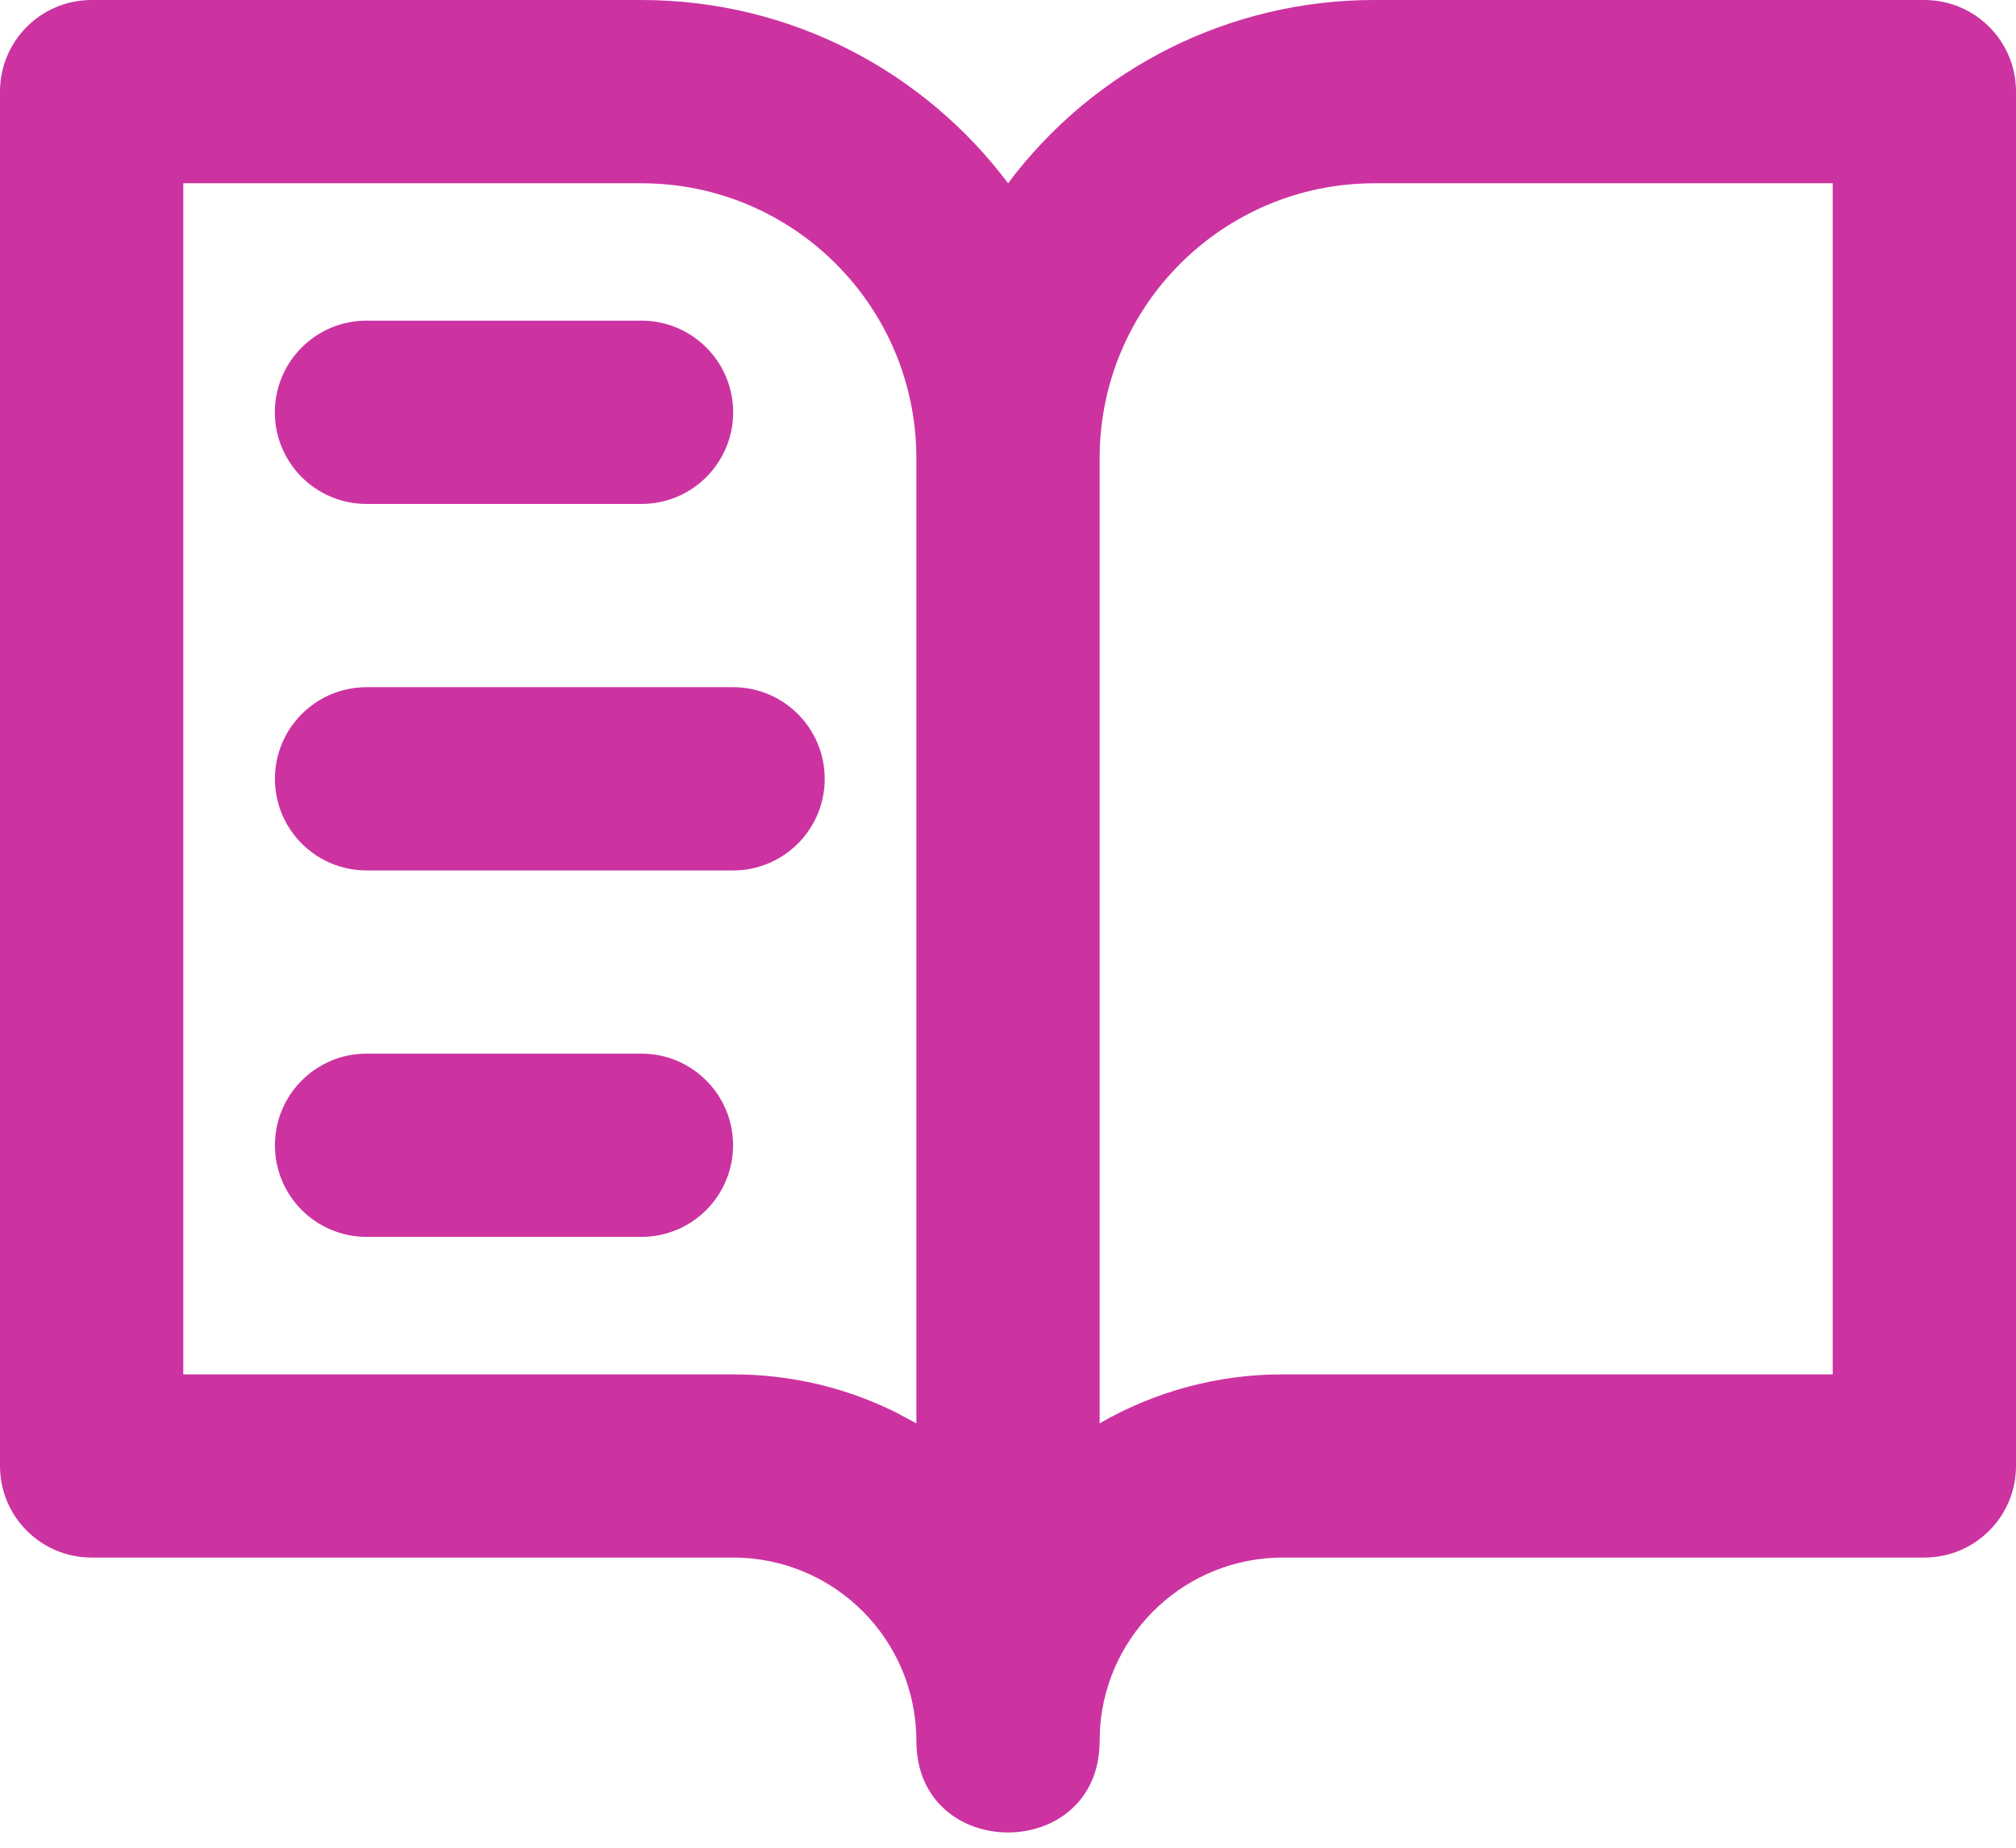
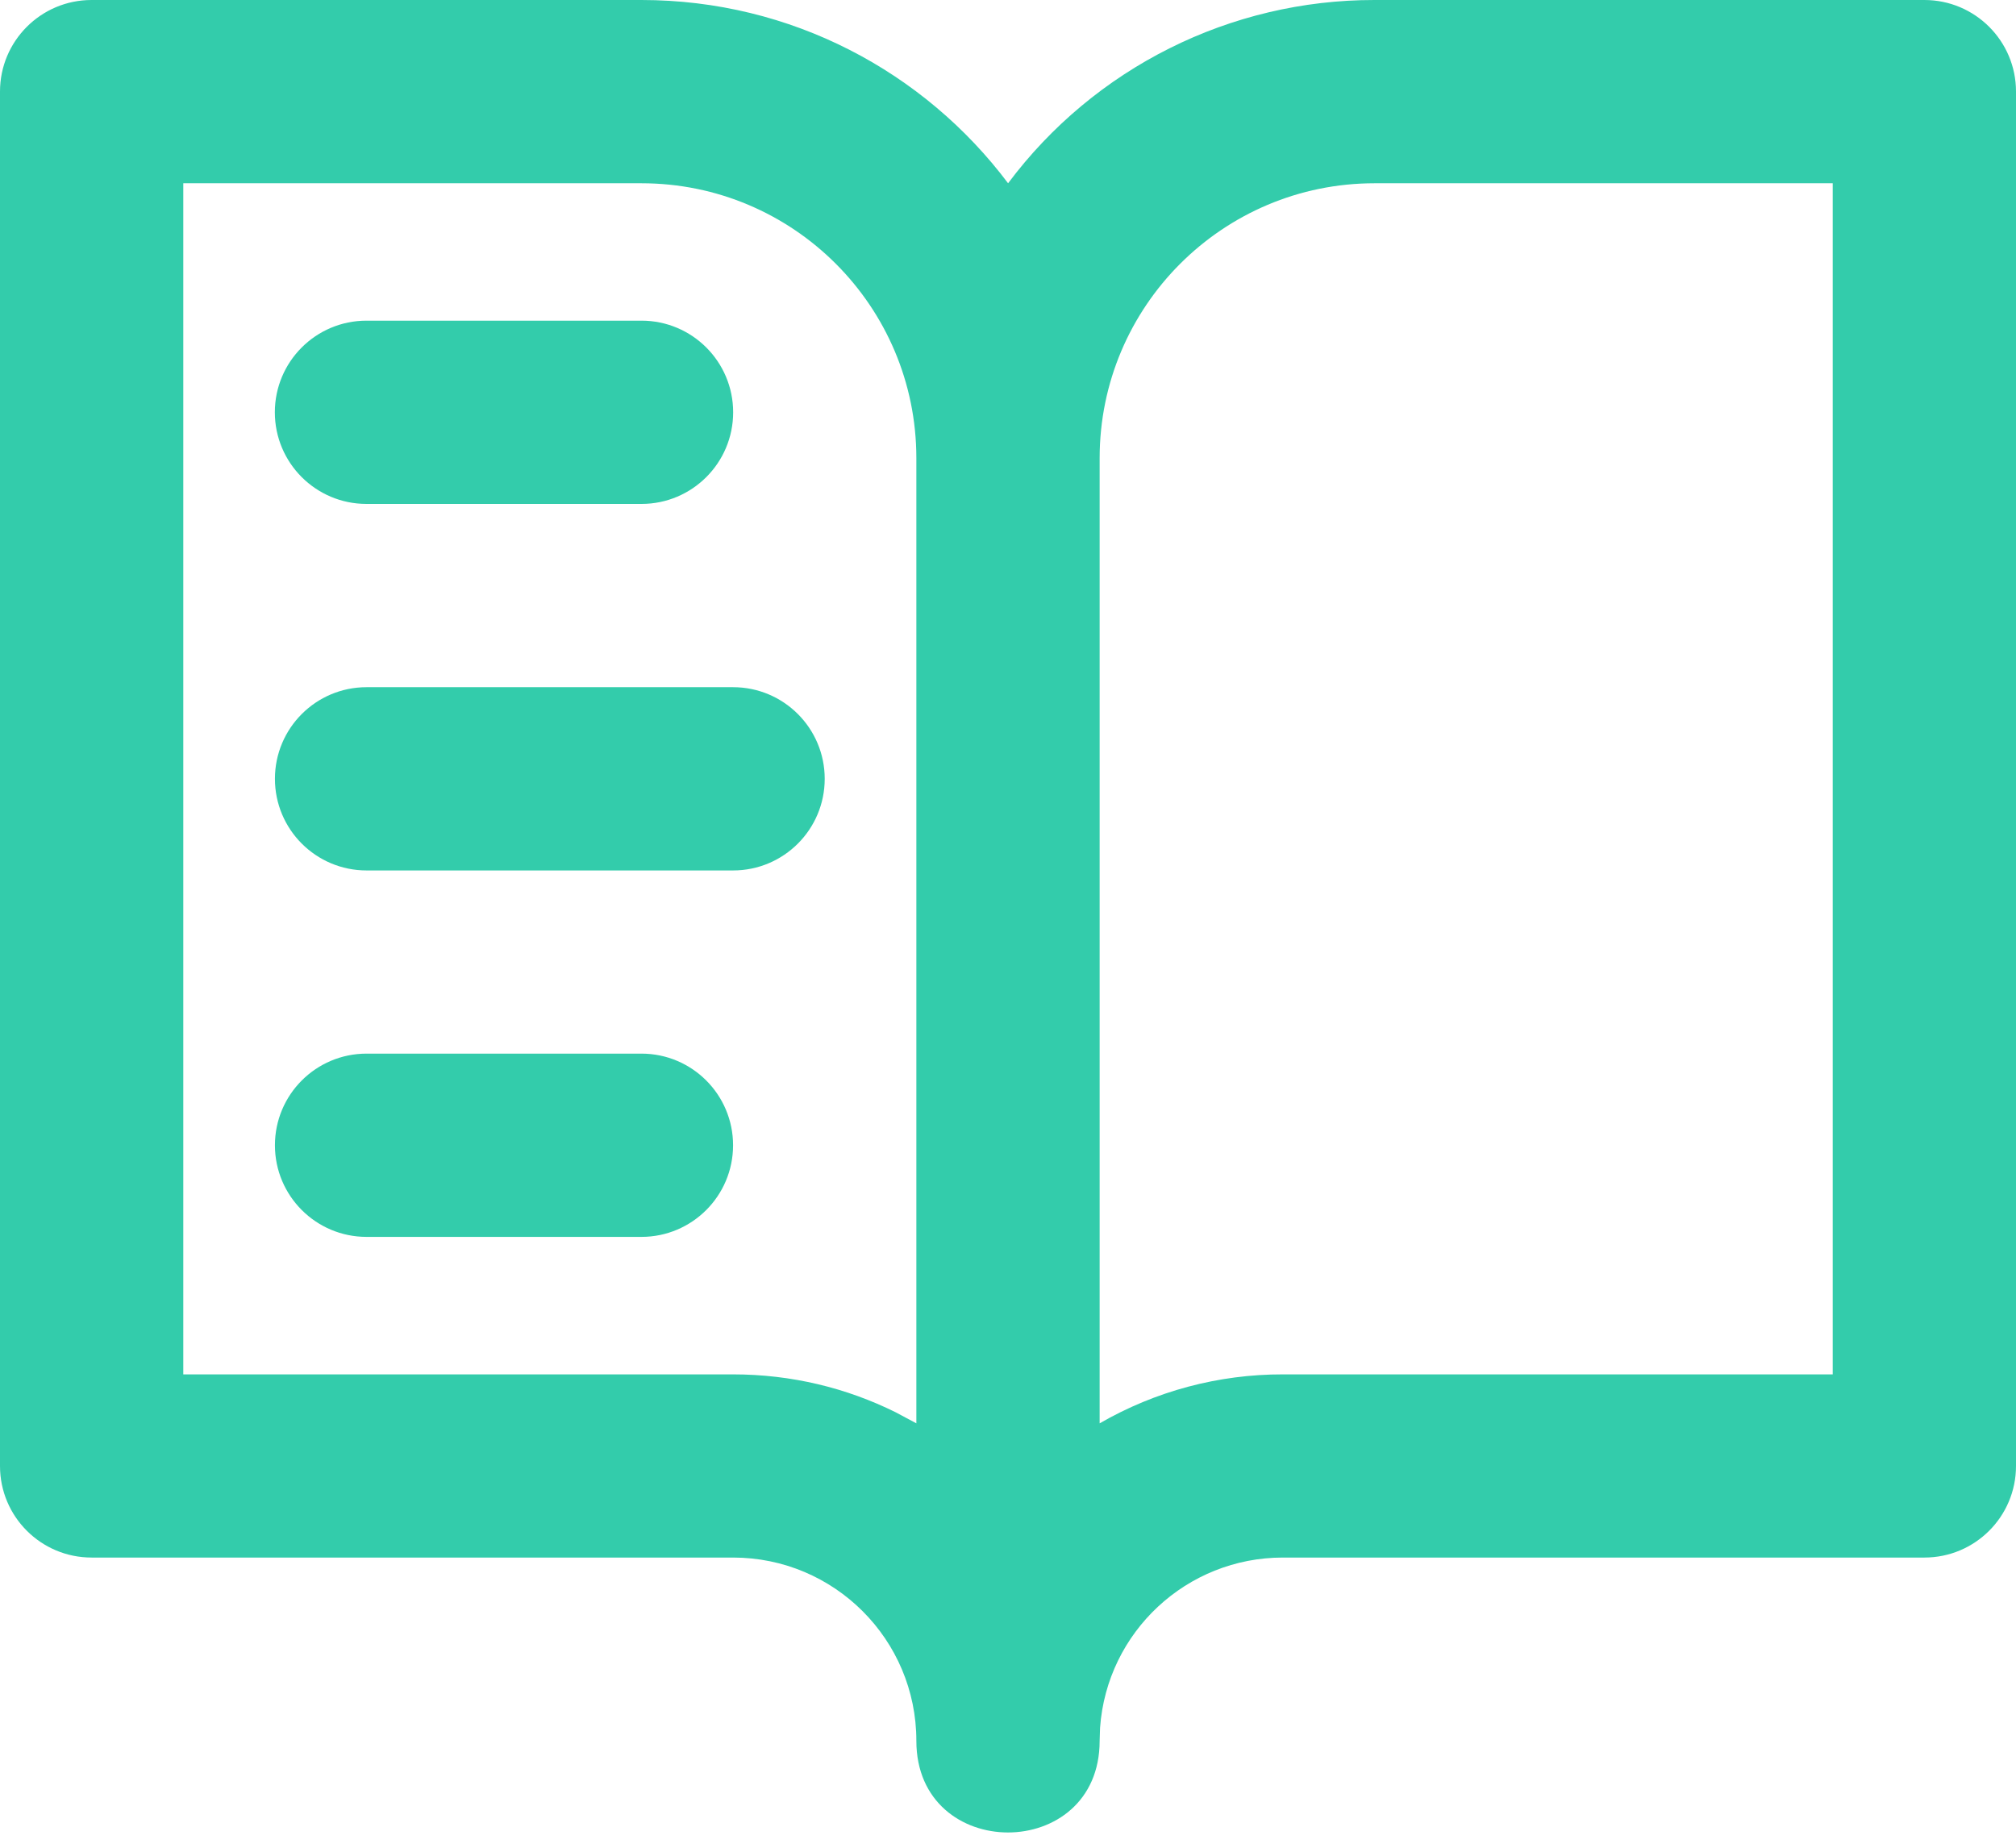
<svg xmlns="http://www.w3.org/2000/svg" viewBox="0 0 24 22">
-   <path fill="#CC33A1" d="M7.636 0c1.785 0 3.37.857 4.365 2.182A5.44 5.44 0 0116.364 0h6.545C23.512 0 24 .488 24 1.09v16.365a1.09 1.09 0 01-1.09 1.09h-7.637a2.182 2.182 0 00-2.177 2.026l-.005.156c0 1.455-2.182 1.455-2.182 0a2.182 2.182 0 00-2.182-2.182H1.091A1.09 1.09 0 010 17.455V1.09C0 .488.488 0 1.09 0h6.546zm0 2.182H2.182v14.182h6.545c.696 0 1.353.162 1.937.452l.245.131V5.455a3.273 3.273 0 00-3.273-3.273zm14.182 0h-5.454a3.273 3.273 0 00-3.273 3.273v11.492a4.344 4.344 0 012.182-.583h6.545V2.182zM7.636 12.545a1.09 1.09 0 010 2.182H4.364a1.09 1.09 0 110-2.182zm1.091-4.363a1.09 1.09 0 110 2.182H4.364a1.09 1.09 0 010-2.182zm-1.09-4.364a1.09 1.09 0 010 2.182H4.363a1.09 1.09 0 110-2.182z" />
+   <path fill="#33CCAB" d="M7.636 0c1.785 0 3.37.857 4.365 2.182A5.44 5.44 0 0116.364 0h6.545C23.512 0 24 .488 24 1.09v16.365a1.09 1.09 0 01-1.09 1.09h-7.637a2.182 2.182 0 00-2.177 2.026l-.005.156c0 1.455-2.182 1.455-2.182 0a2.182 2.182 0 00-2.182-2.182H1.091A1.09 1.09 0 010 17.455V1.09C0 .488.488 0 1.09 0h6.546zm0 2.182H2.182v14.182h6.545c.696 0 1.353.162 1.937.452l.245.131V5.455a3.273 3.273 0 00-3.273-3.273zm14.182 0h-5.454a3.273 3.273 0 00-3.273 3.273v11.492a4.344 4.344 0 012.182-.583h6.545V2.182zM7.636 12.545a1.09 1.09 0 010 2.182H4.364a1.09 1.09 0 110-2.182zm1.091-4.363a1.09 1.09 0 110 2.182H4.364a1.09 1.09 0 010-2.182zm-1.09-4.364a1.09 1.09 0 010 2.182H4.363a1.09 1.09 0 110-2.182z" />
</svg>
